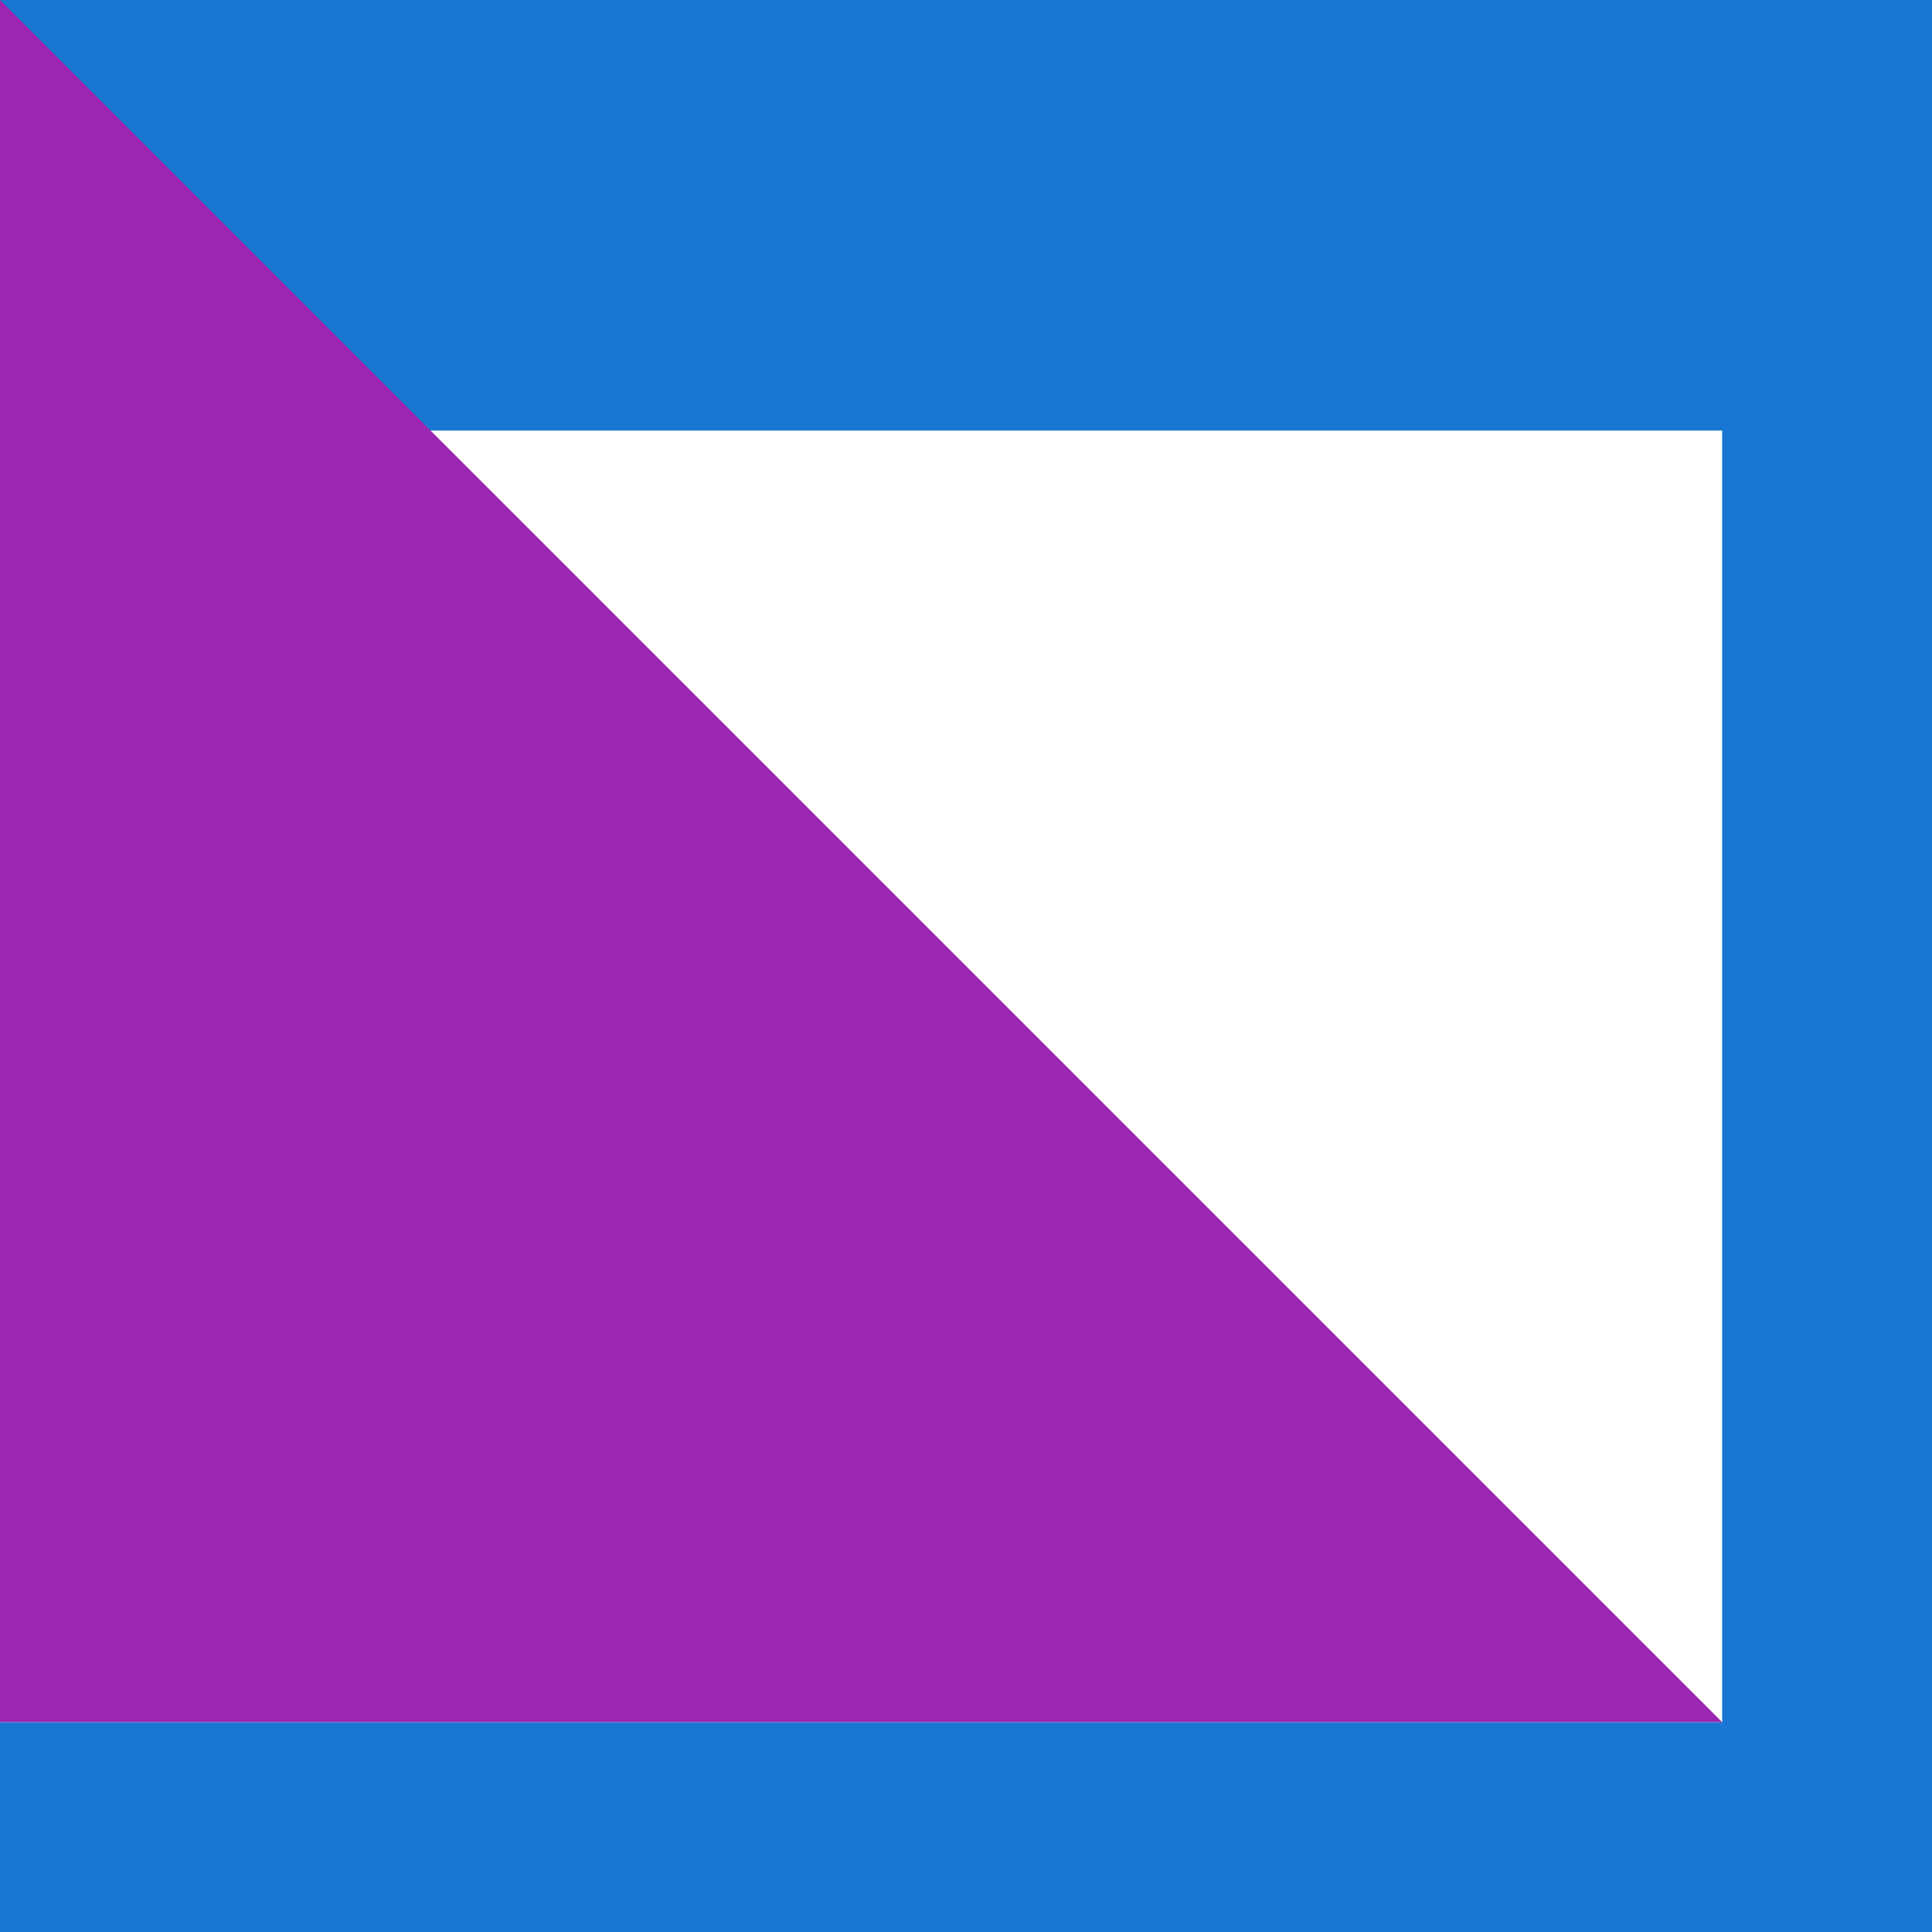
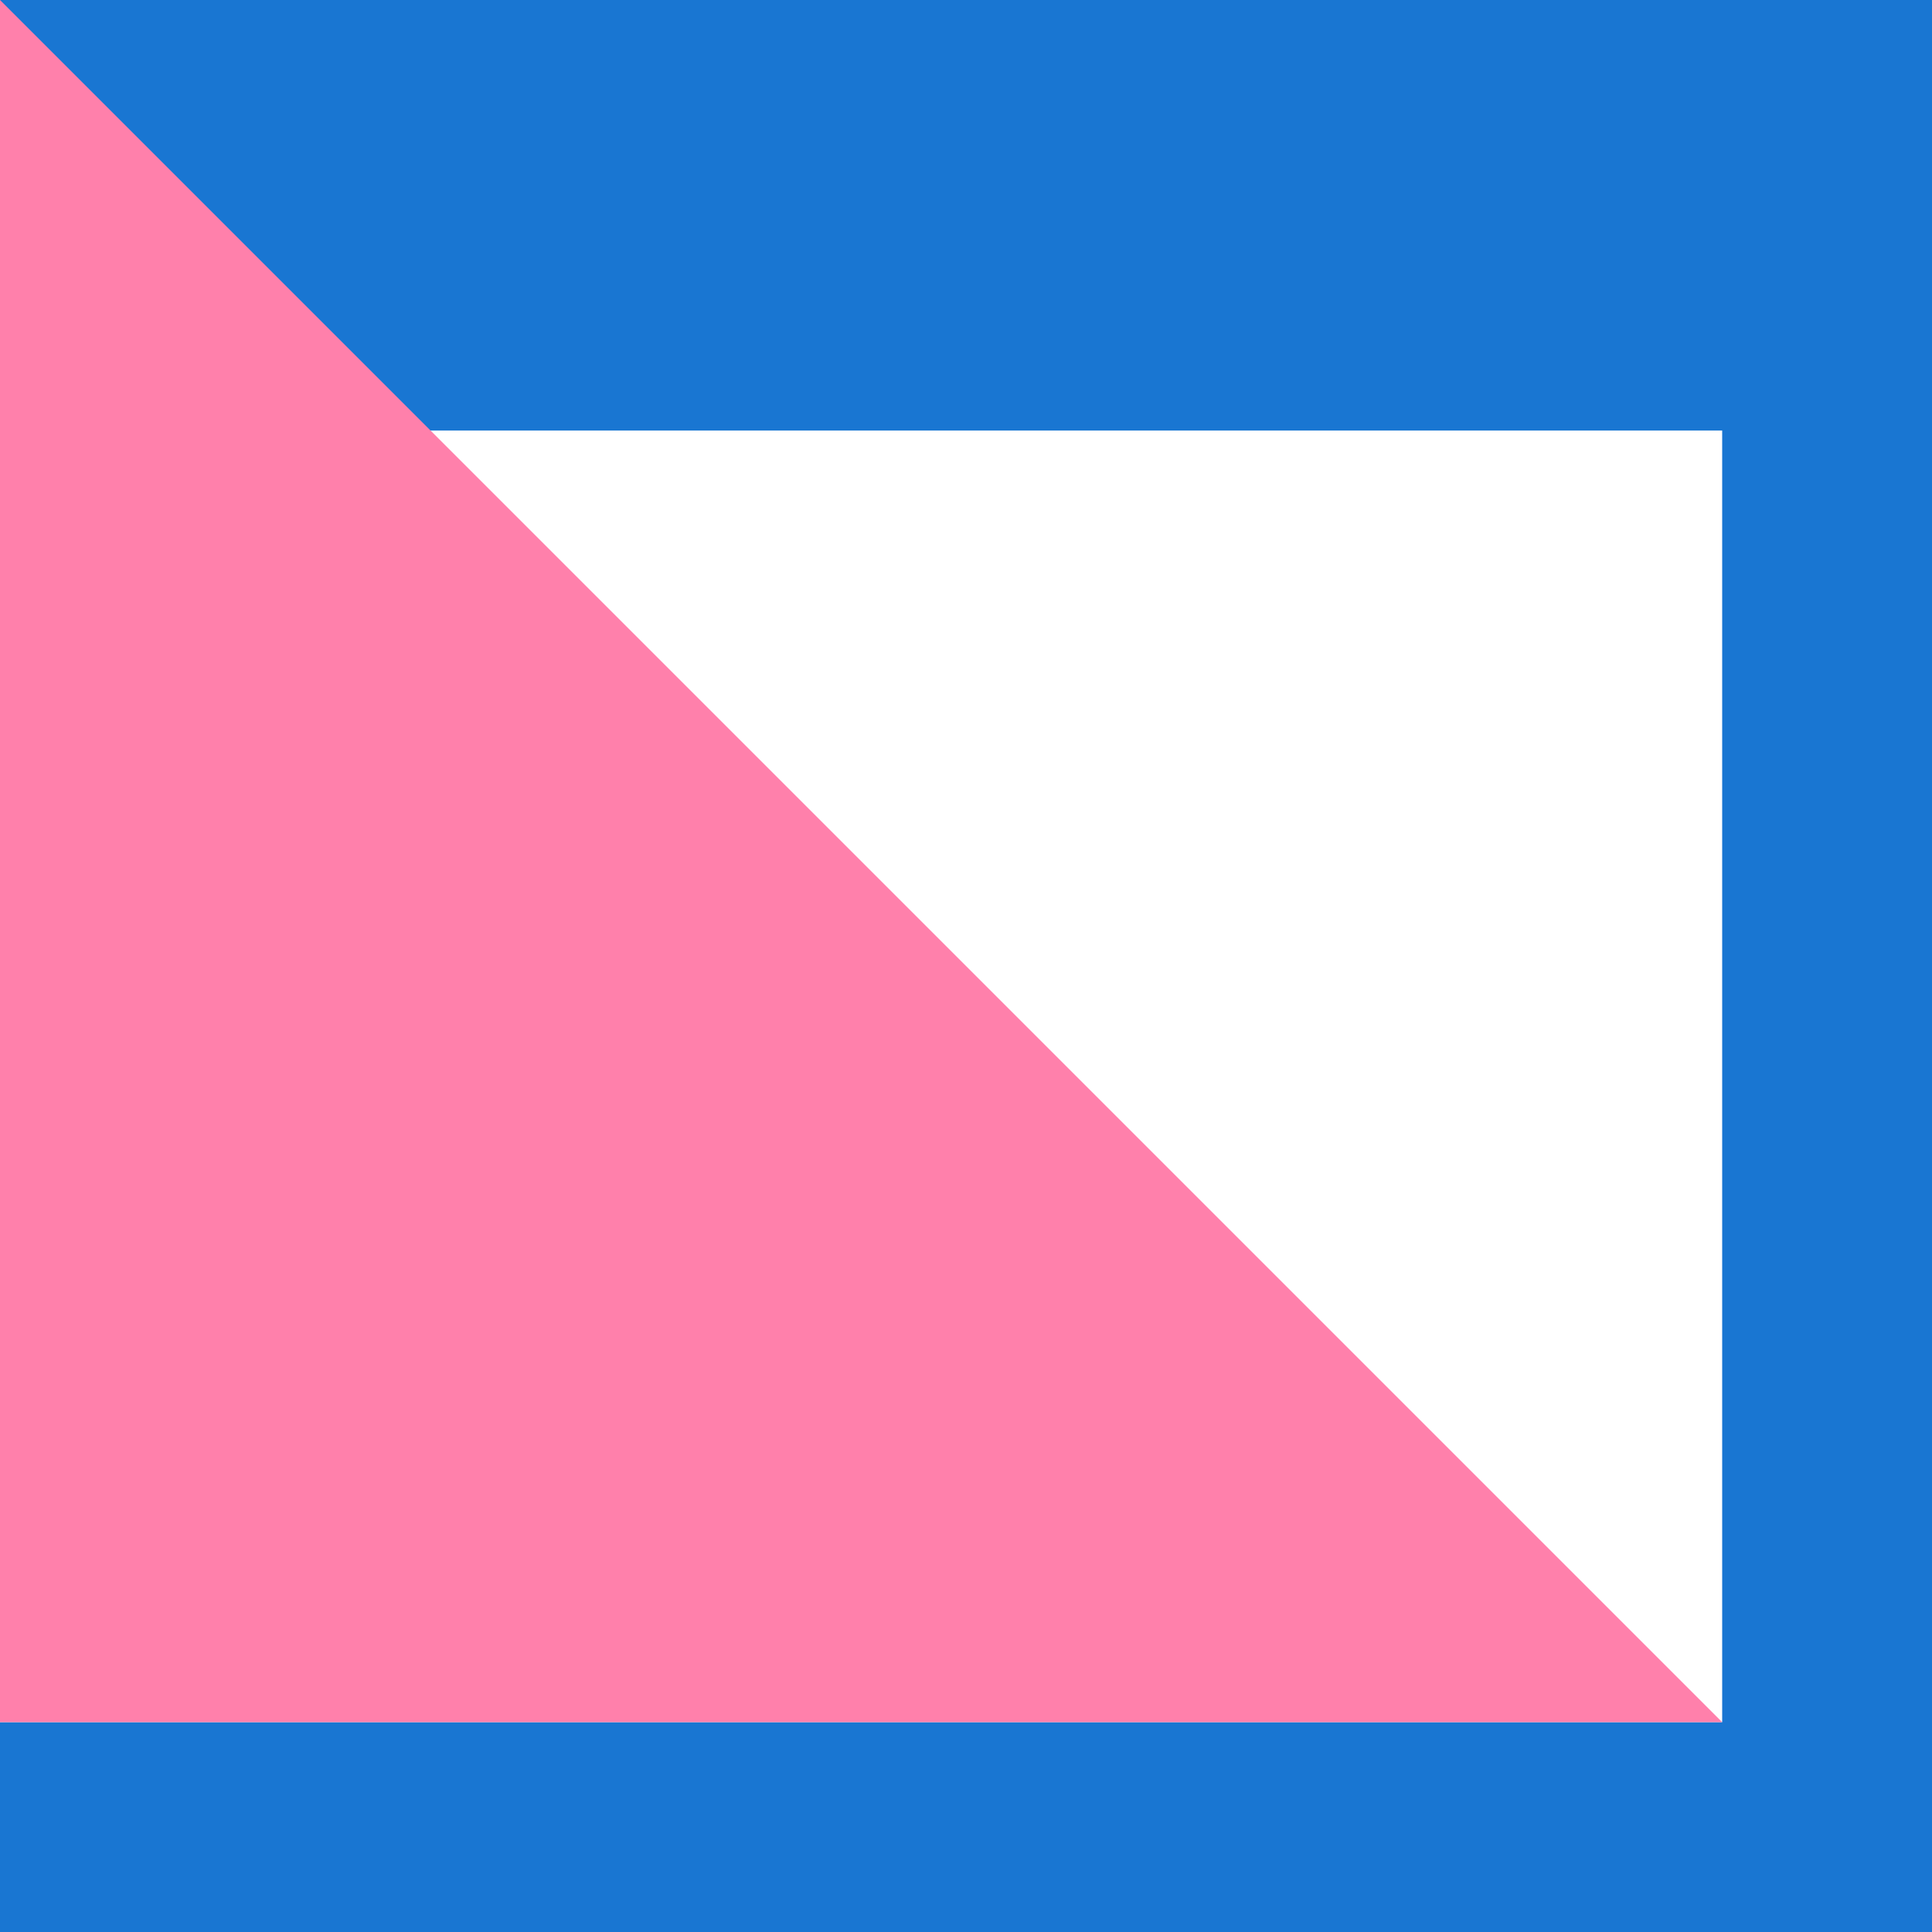
<svg xmlns="http://www.w3.org/2000/svg" width="100%" height="100%" viewBox="0 0 106 106" version="1.1" xml:space="preserve" style="fill-rule:evenodd;clip-rule:evenodd;stroke-linejoin:round;stroke-miterlimit:2;">
  <rect id="画板1" x="0" y="0" width="106.299" height="106.299" style="fill:none;" />
  <g>
    <clipPath id="_clip1">
      <rect x="0" y="0" width="106.299" height="106.299" />
    </clipPath>
    <g clip-path="url(#_clip1)">
      <g transform="matrix(5,0,0,4.09091,-59.0551,-43.486)">
        <rect x="11.811" y="10.63" width="21.26" height="25.984" style="fill:white;" />
      </g>
      <path d="M94.488,23.622L0,23.622L0,0L106.299,0L106.299,106.299L0,106.299L0,94.488L94.488,94.488L94.488,23.622Z" style="fill:#1976D2;" />
    </g>
  </g>
-   <path d="M0,0L0,94.488L94.488,94.488L0,0Z" style="fill:rgb(156,39,176);" />
+   <path d="M0,0L0,94.488L94.488,94.488L0,0Z" style="fill:rgb(255,128,171);" />
</svg>
